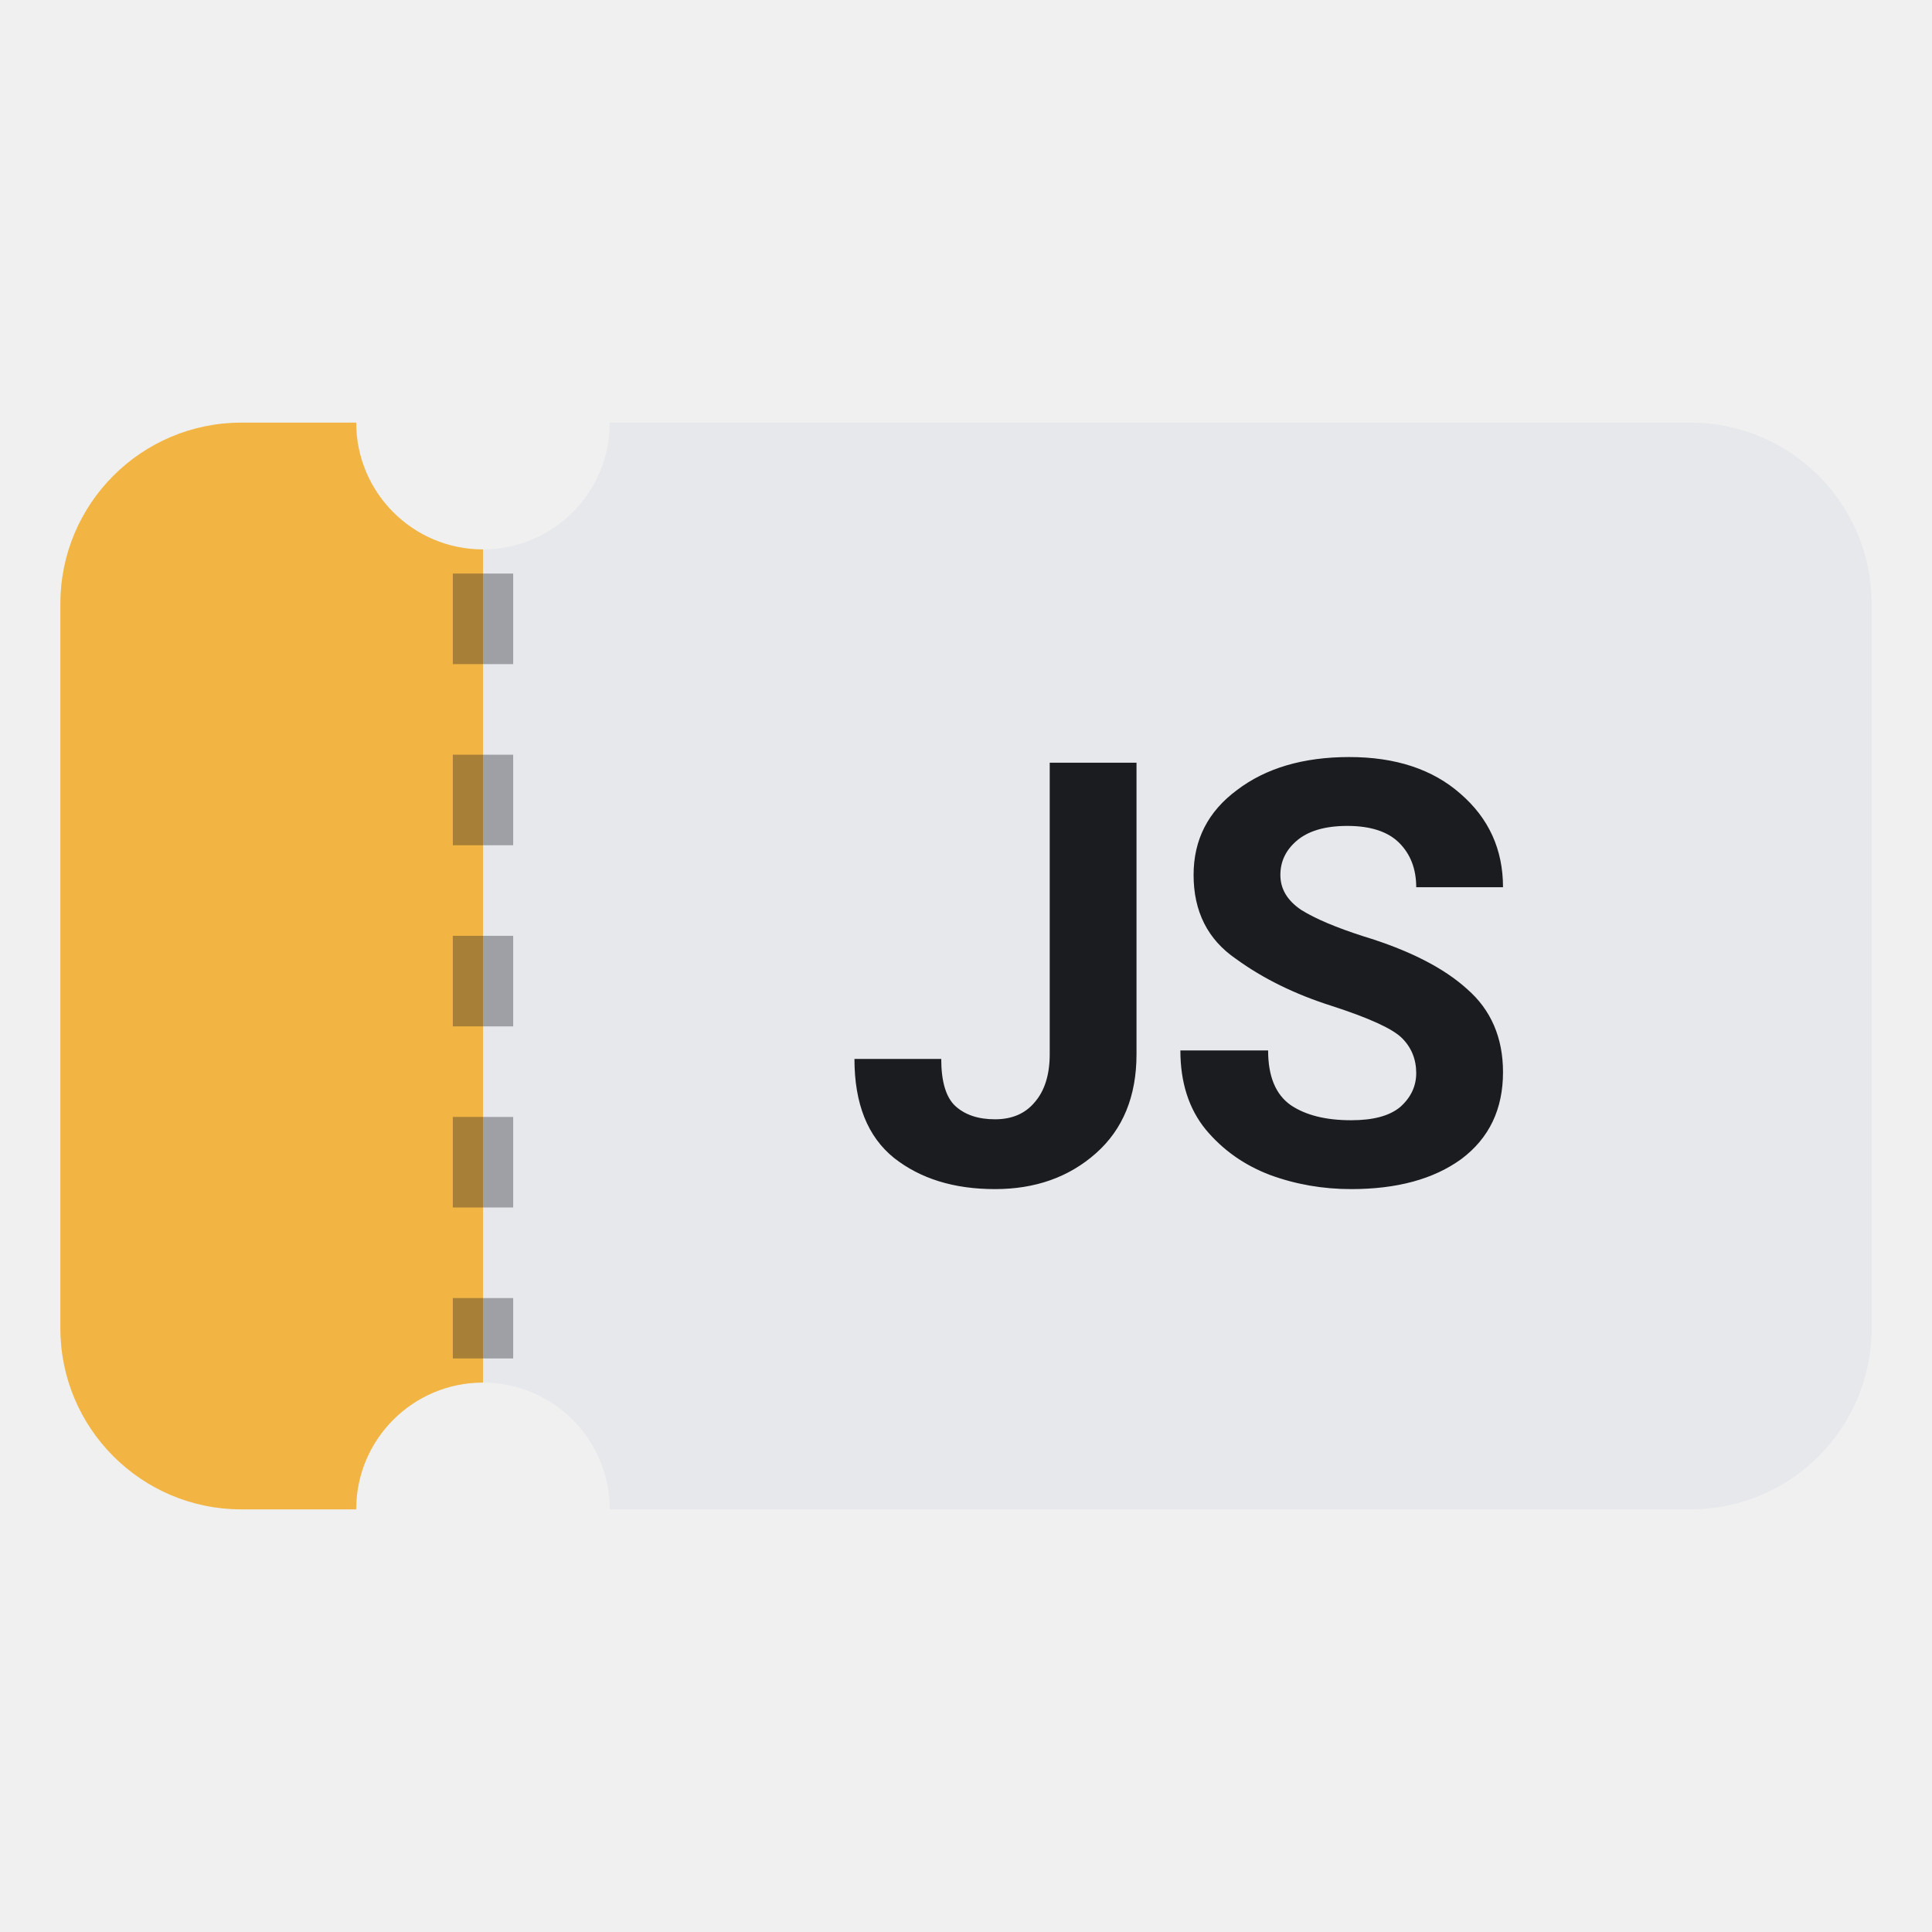
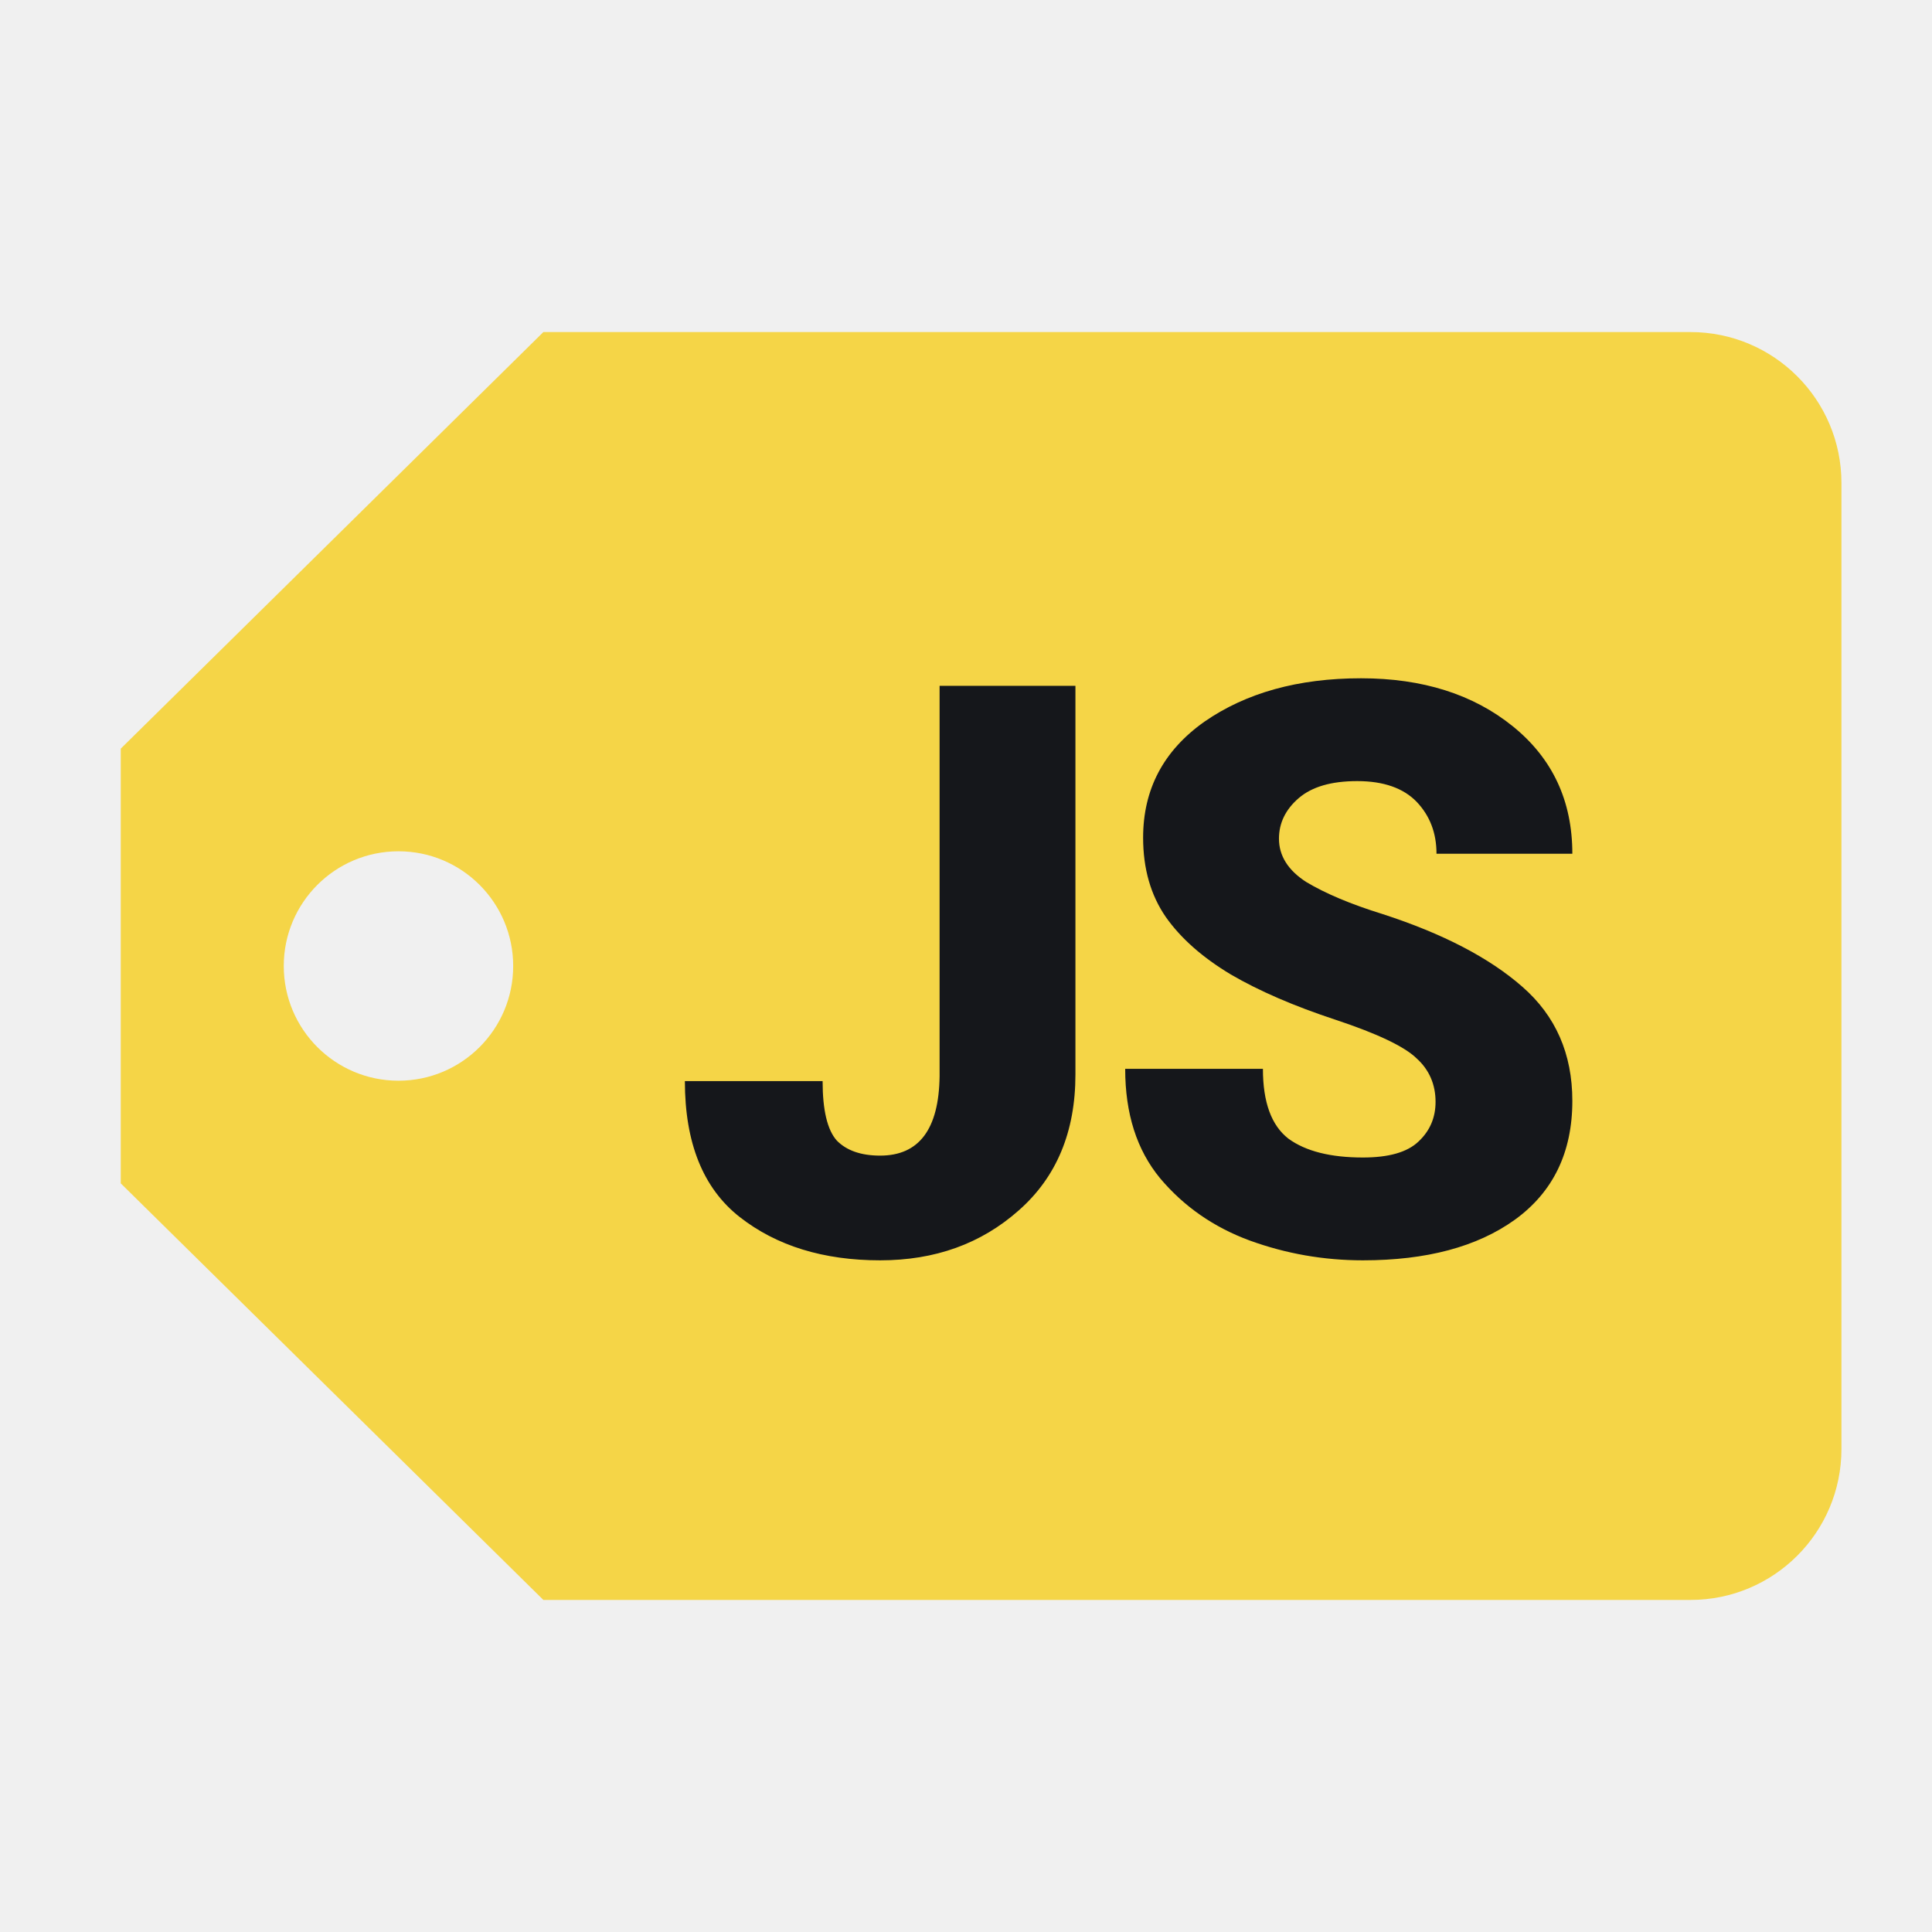
<svg xmlns="http://www.w3.org/2000/svg" viewBox="0 0 32 32">
  <defs>
-     <mask id="notch">
+     <mask id="h">
      <rect width="32" height="32" fill="#fff" />
-       <circle cx="8" cy="7" r="2.1" fill="#000" />
-       <circle cx="8" cy="25" r="2.1" fill="#000" />
+       <circle cx="6.6" cy="16" r="1.9" fill="#000" />
    </mask>
  </defs>
-   <g mask="url(#notch)">
-     <rect x="1" y="7" width="30" height="18" rx="3" fill="#E6E8EC" />
-     <path d="M1 10a3 3 0 0 1 3-3h4v18H4a3 3 0 0 1-3-3z" fill="#F2B544" />
-   </g>
-   <path d="M8 9.5v13" stroke="#1A1C20" stroke-opacity=".35" stroke-width="1" stroke-dasharray="1.5 1.5" />
-   <text x="19.6" y="19.6" text-anchor="middle" font-family="-apple-system,'Segoe UI',Roboto,Helvetica,Arial,sans-serif" font-size="9.8" font-weight="700" letter-spacing="-0.2" fill="#1A1C20">JS</text>
+   <path mask="url(#h)" fill="#F5D547" d="M9 5.5h19a2.5 2.5 0 0 1 2.5 2.5v16a2.5 2.5 0 0 1-2.5 2.5H9L2 19.6v-7.2z" />
+   <text x="18.8" y="20.75" text-anchor="middle" font-family="-apple-system,'SF Pro Display','Segoe UI',Roboto,Helvetica,Arial,sans-serif" font-size="13.2" font-weight="800" letter-spacing="-0.3" fill="#15171B">JS</text>
</svg>
